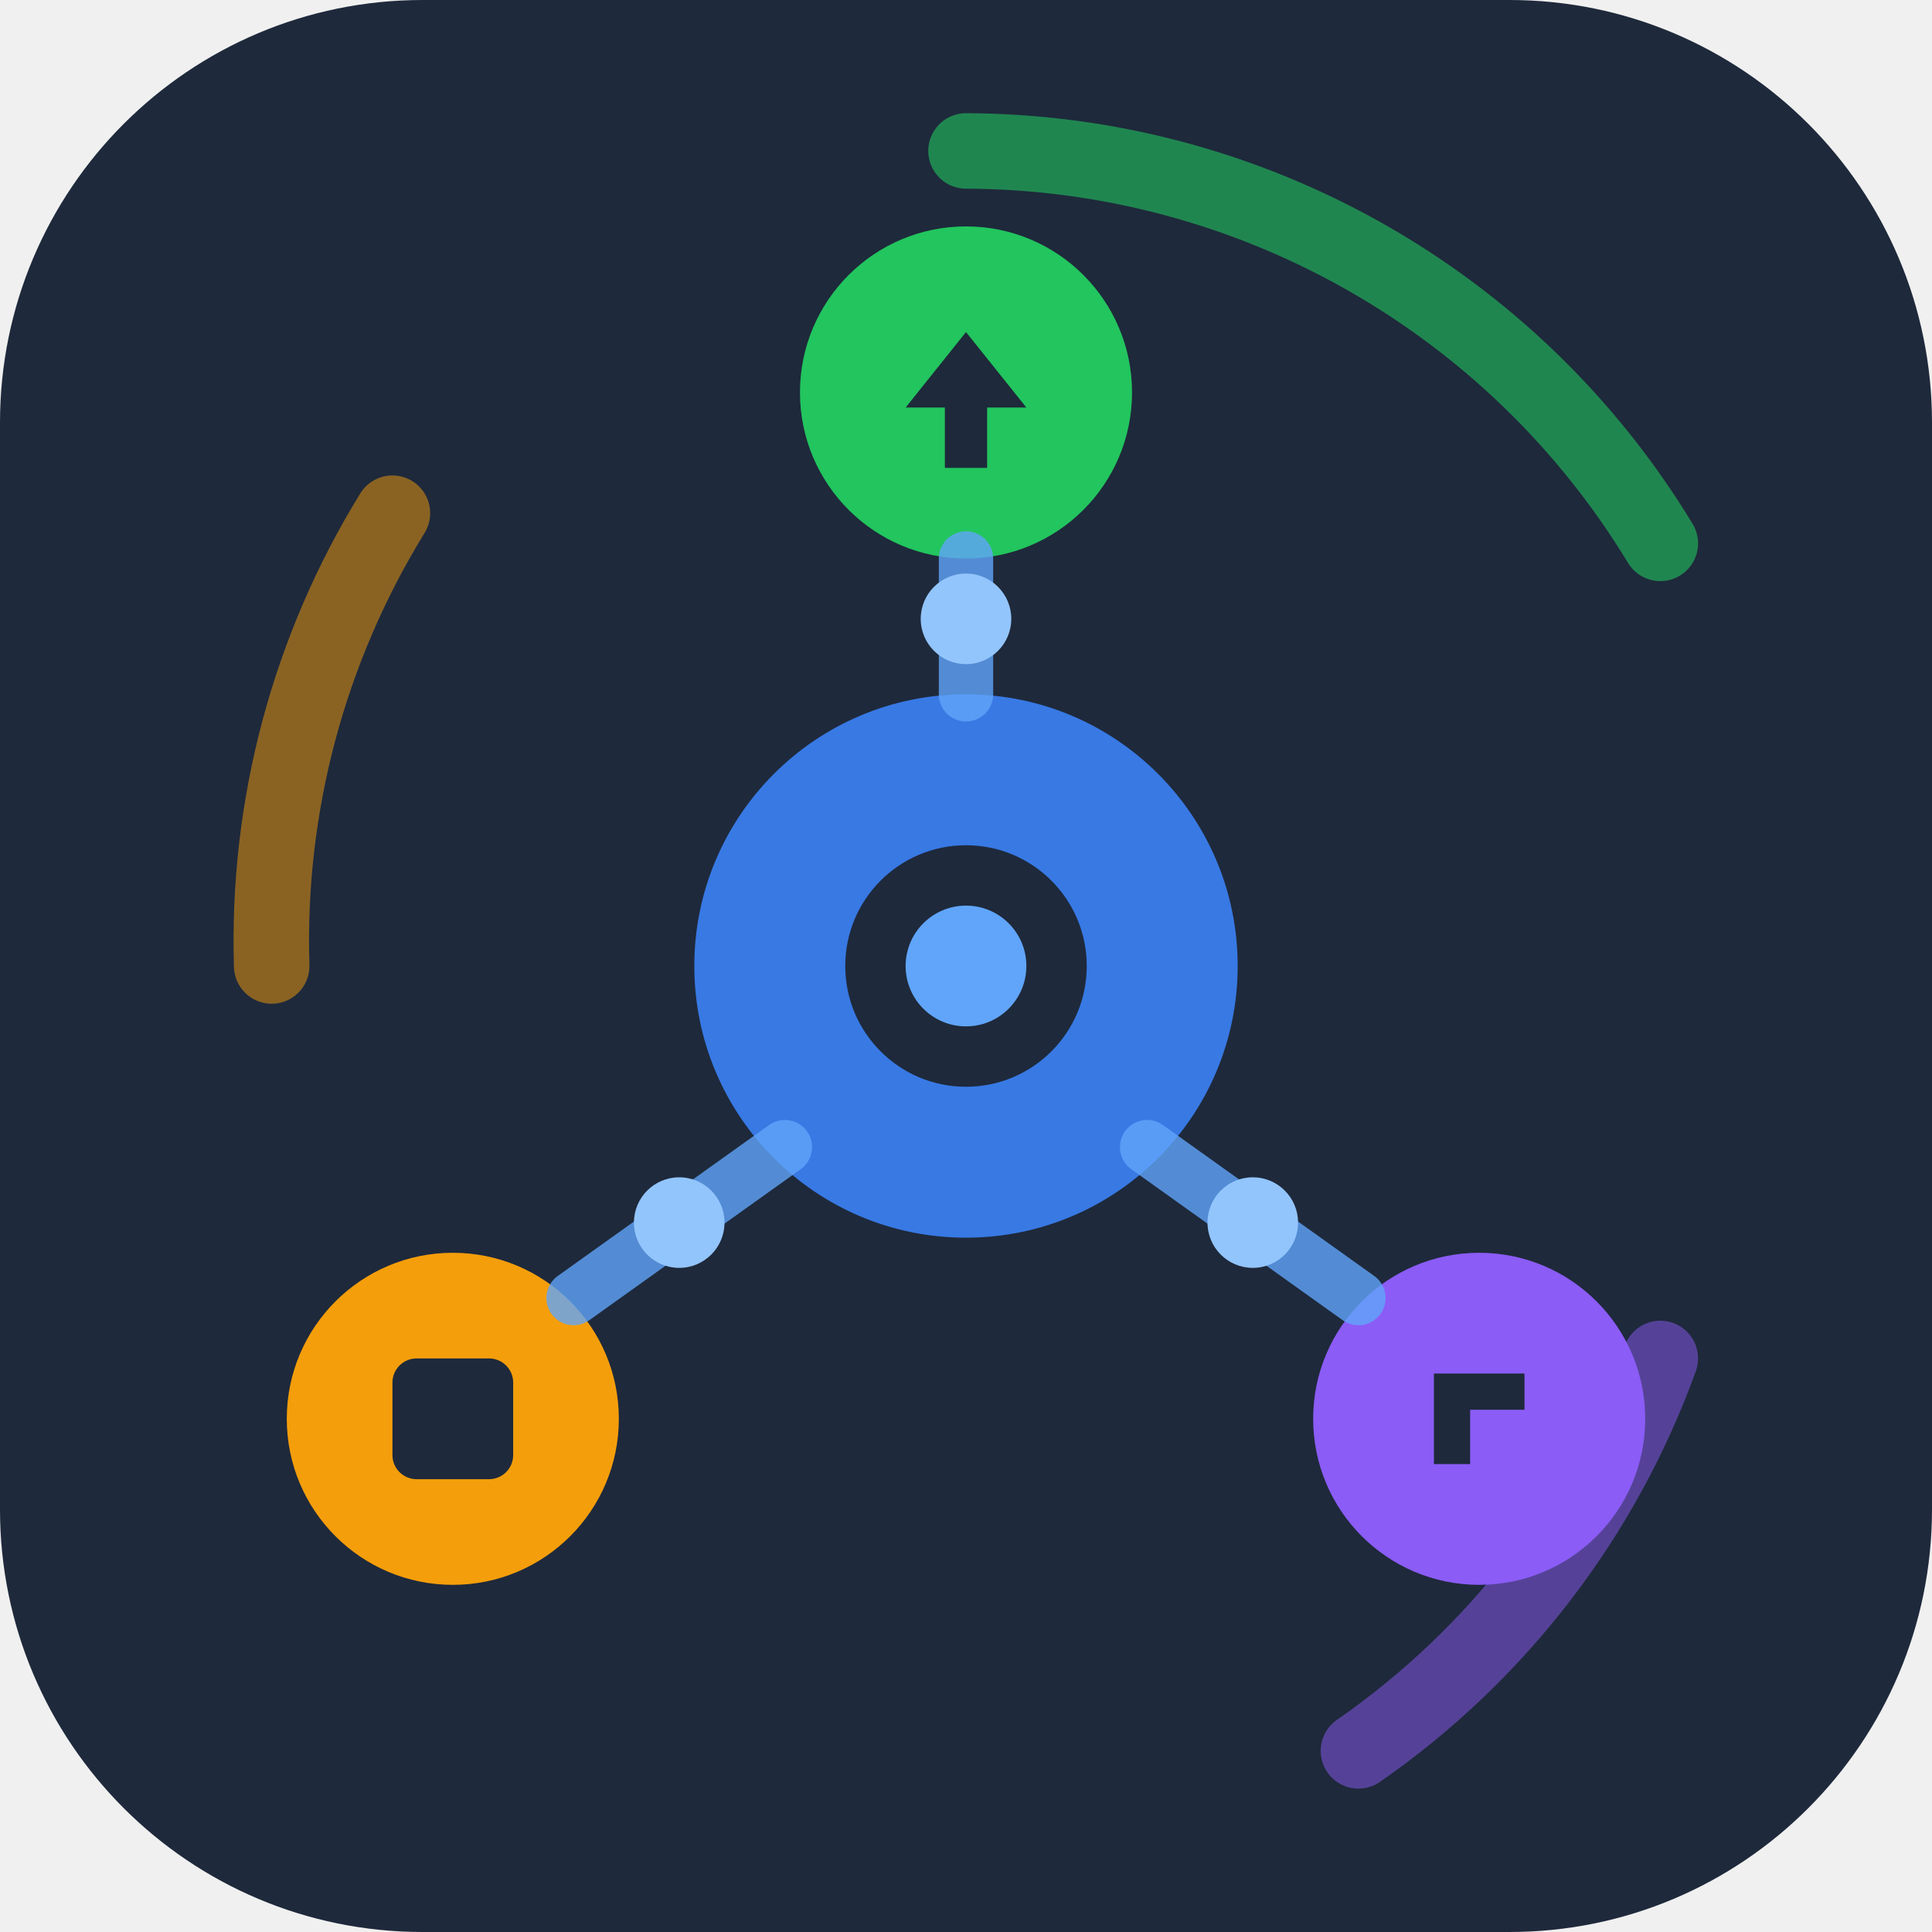
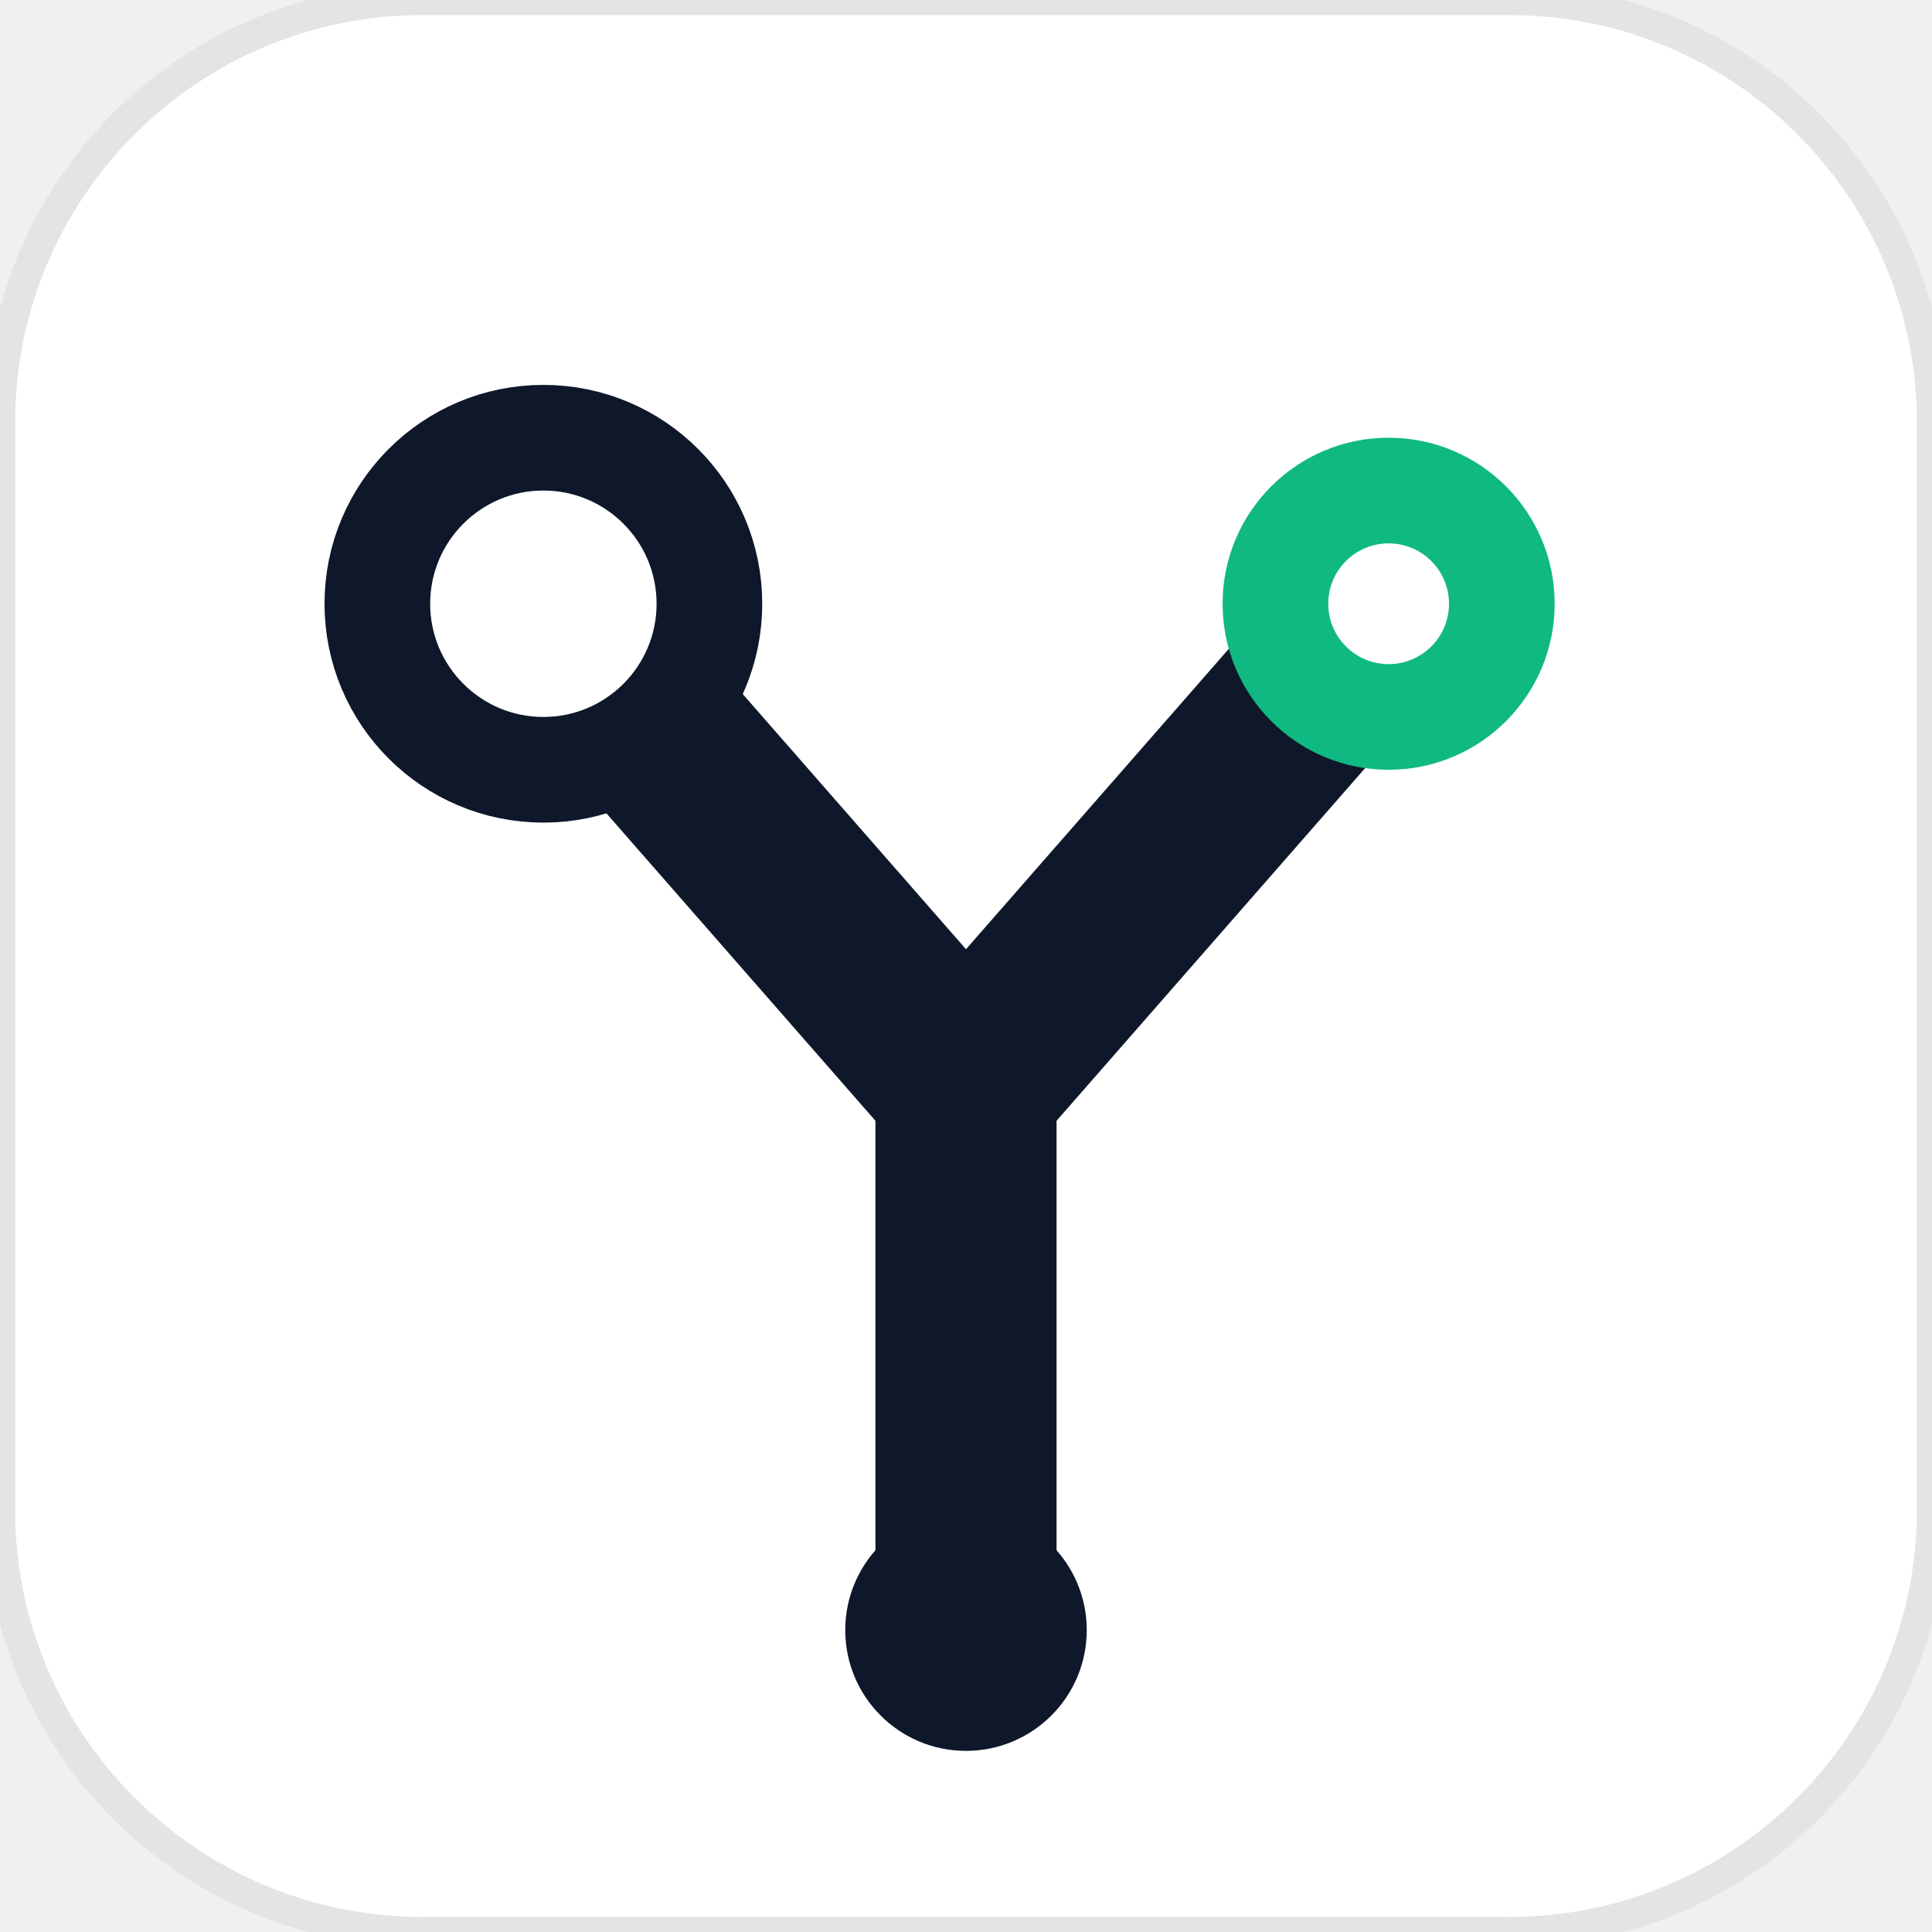
- <svg xmlns="http://www.w3.org/2000/svg" viewBox="0 0 64 64" fill="none">
-   <rect width="64" height="64" rx="14" fill="#1E293B" />
-   <circle cx="32" cy="32" r="9" fill="#3B82F6" opacity="0.9" />
-   <circle cx="32" cy="32" r="4" fill="#1E293B" />
-   <circle cx="32" cy="32" r="2" fill="#60A5FA" />
-   <circle cx="32" cy="13" r="5.5" fill="#22C55E" />
-   <path d="M30 13.5l2-2.5 2 2.5h-1.3v2h-1.4v-2z" fill="#1E293B" />
-   <circle cx="15" cy="47" r="5.5" fill="#F59E0B" />
-   <rect x="13" y="45" width="4" height="4" rx="0.8" fill="#1E293B" />
-   <circle cx="49" cy="47" r="5.5" fill="#8B5CF6" />
-   <path d="M47.5 45.5h3v1.2h-1.8v1.8h-1.2z" fill="#1E293B" />
-   <line x1="32" y1="18.5" x2="32" y2="23" stroke="#60A5FA" stroke-width="1.8" stroke-linecap="round" opacity="0.8" />
-   <line x1="26" y1="38" x2="19" y2="43" stroke="#60A5FA" stroke-width="1.8" stroke-linecap="round" opacity="0.8" />
-   <line x1="38" y1="38" x2="45" y2="43" stroke="#60A5FA" stroke-width="1.8" stroke-linecap="round" opacity="0.8" />
-   <circle cx="32" cy="20.5" r="1.5" fill="#93C5FD" />
-   <circle cx="22.5" cy="40.5" r="1.5" fill="#93C5FD" />
-   <circle cx="41.5" cy="40.5" r="1.5" fill="#93C5FD" />
-   <path d="M32 5a27 27 0 0 1 23 13" stroke="#22C55E" stroke-width="2.5" stroke-linecap="round" fill="none" opacity="0.6" />
-   <path d="M9 32a27 27 0 0 1 4-15" stroke="#F59E0B" stroke-width="2.5" stroke-linecap="round" fill="none" opacity="0.5" />
-   <path d="M55 45a27 27 0 0 1-10 13" stroke="#8B5CF6" stroke-width="2.5" stroke-linecap="round" fill="none" opacity="0.5" />
+ <svg xmlns="http://www.w3.org/2000/svg" viewBox="0 0 64 64">
+   <rect width="64" height="64" rx="14" fill="#FFFFFF" stroke="#E4E4E7" stroke-width="1" />
+   <path d="M32 54 L32 36 L18 20" stroke="#0F172A" stroke-width="6" stroke-linecap="round" stroke-linejoin="round" fill="none" />
+   <path d="M32 36 L46 20" stroke="#0F172A" stroke-width="6" stroke-linecap="round" stroke-linejoin="round" fill="none" />
+   <circle cx="32" cy="54" r="4" fill="#0F172A" />
+   <circle cx="18" cy="20" r="5.5" fill="#FFFFFF" stroke="#0F172A" stroke-width="3.5" />
+   <circle cx="46" cy="20" r="5.5" fill="#10B981" />
+   <circle cx="46" cy="20" r="2" fill="#FFFFFF" />
</svg>
